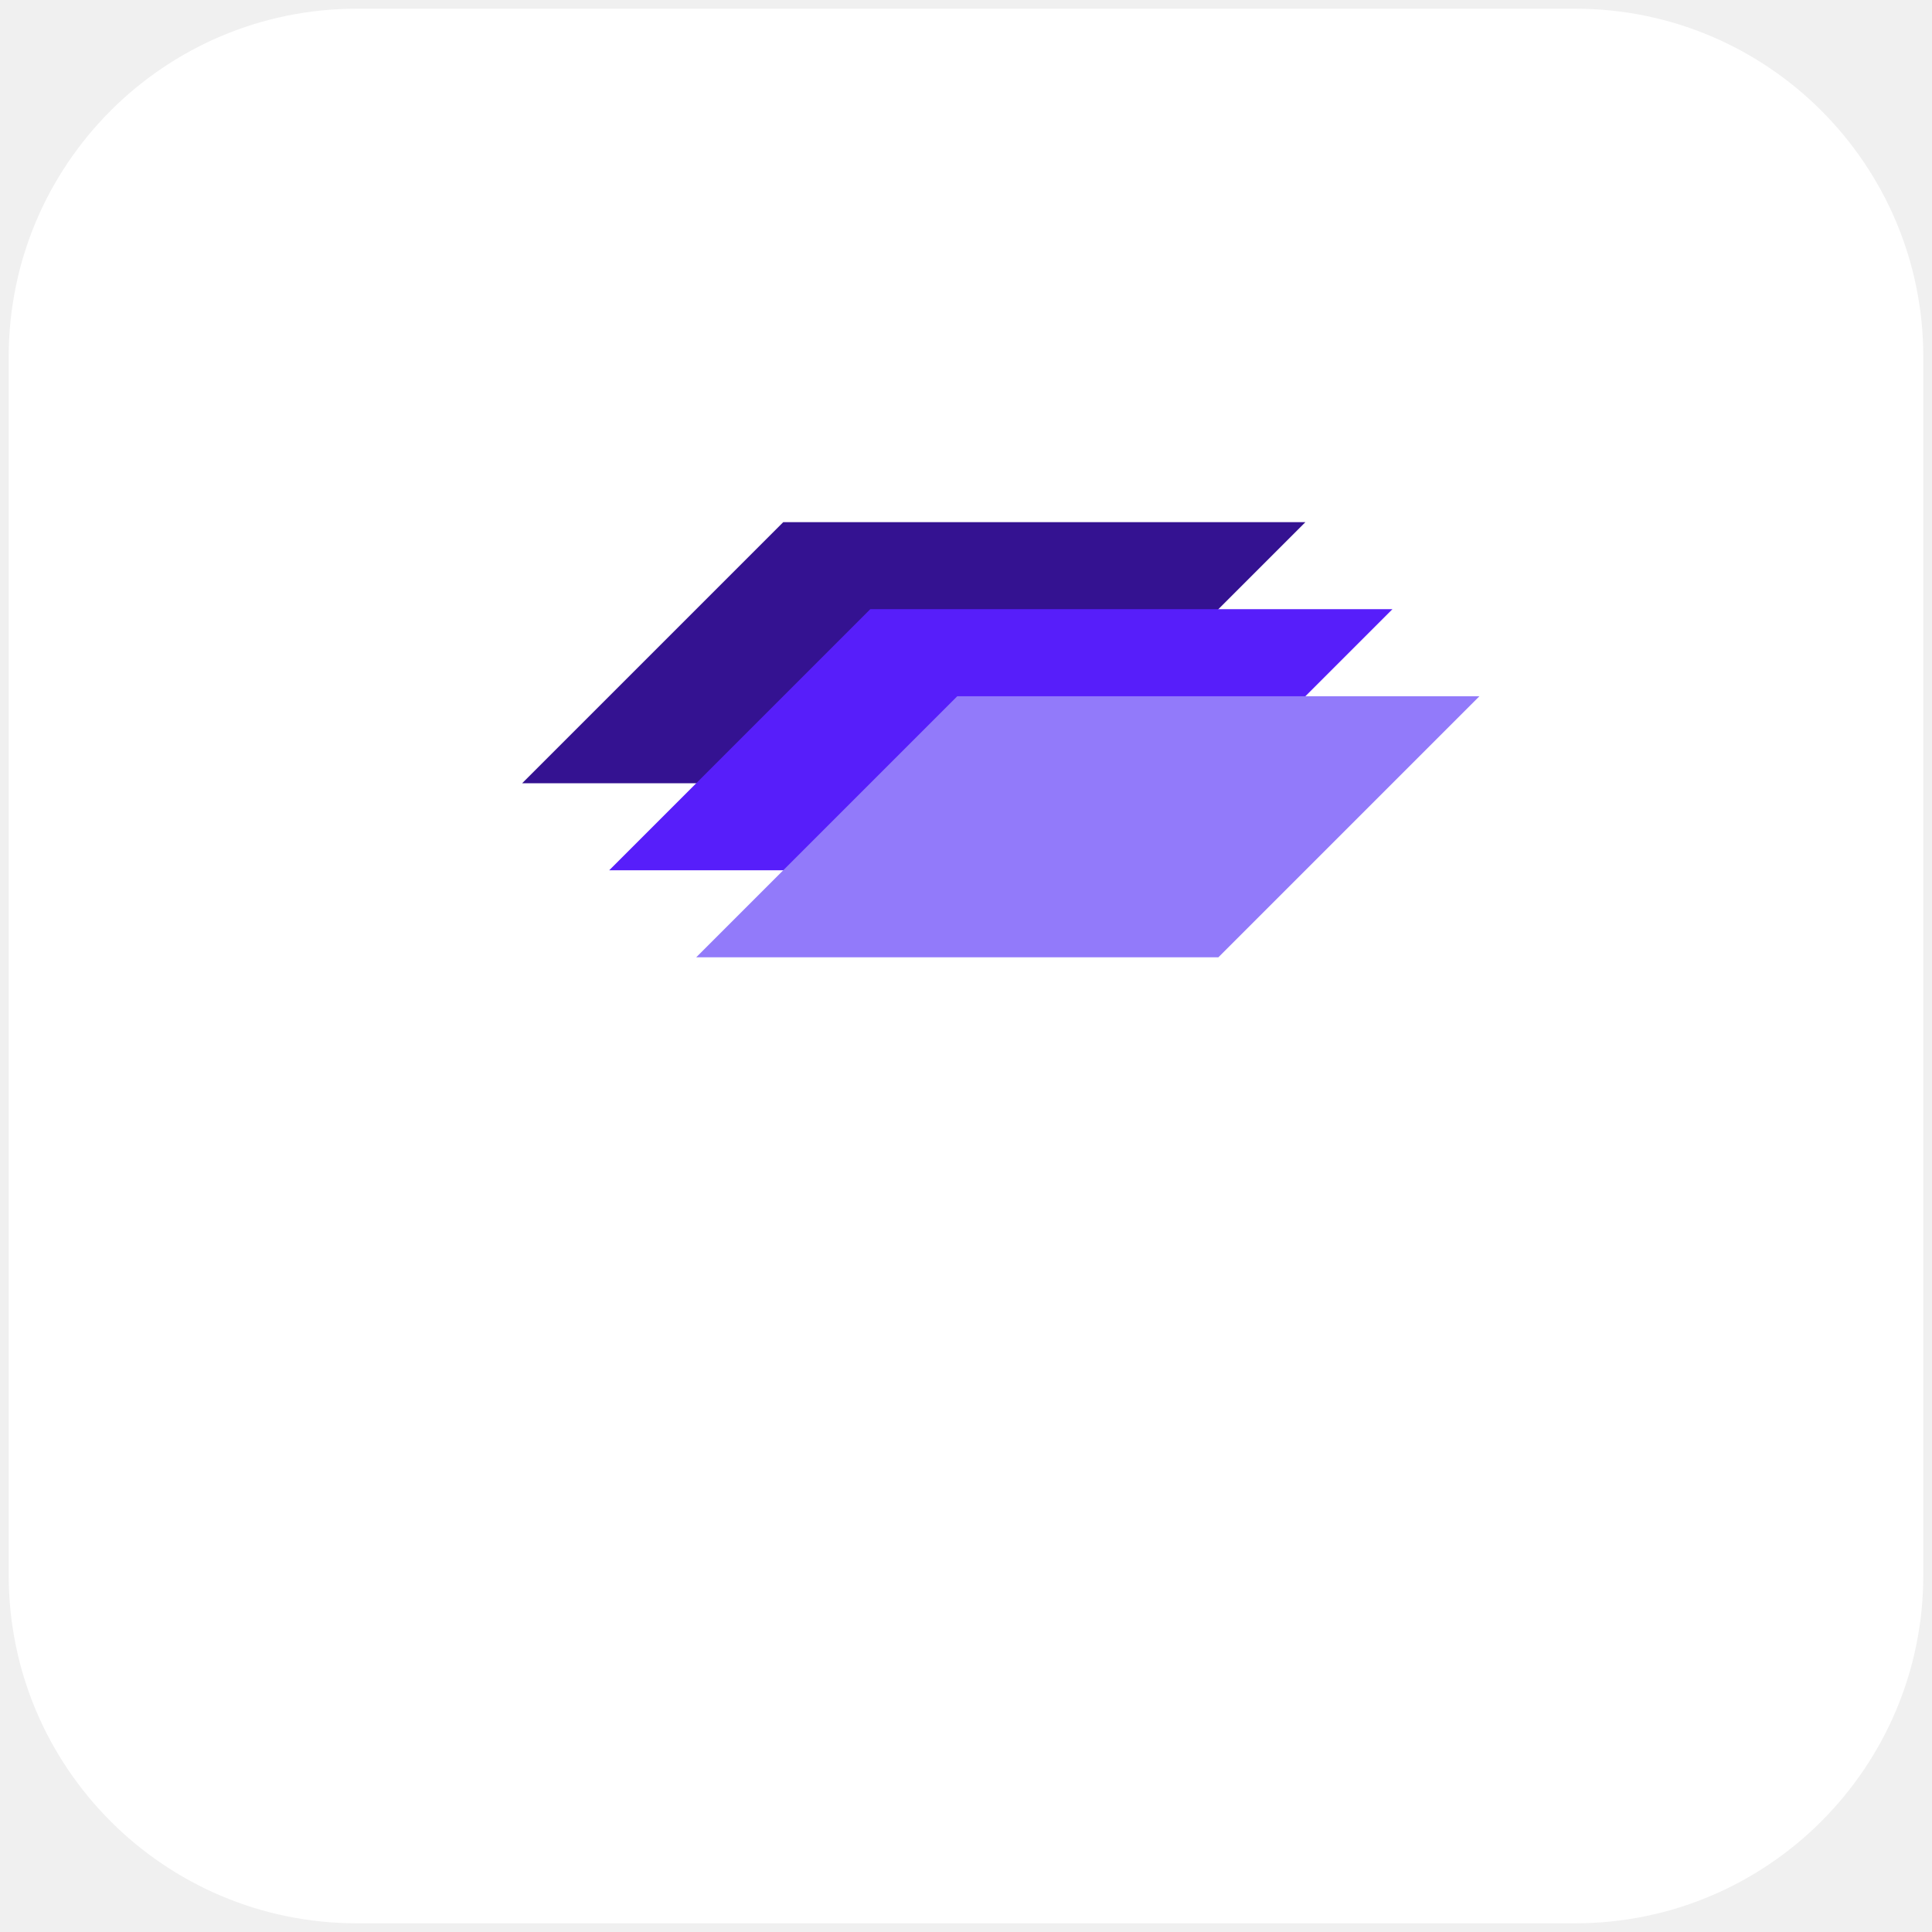
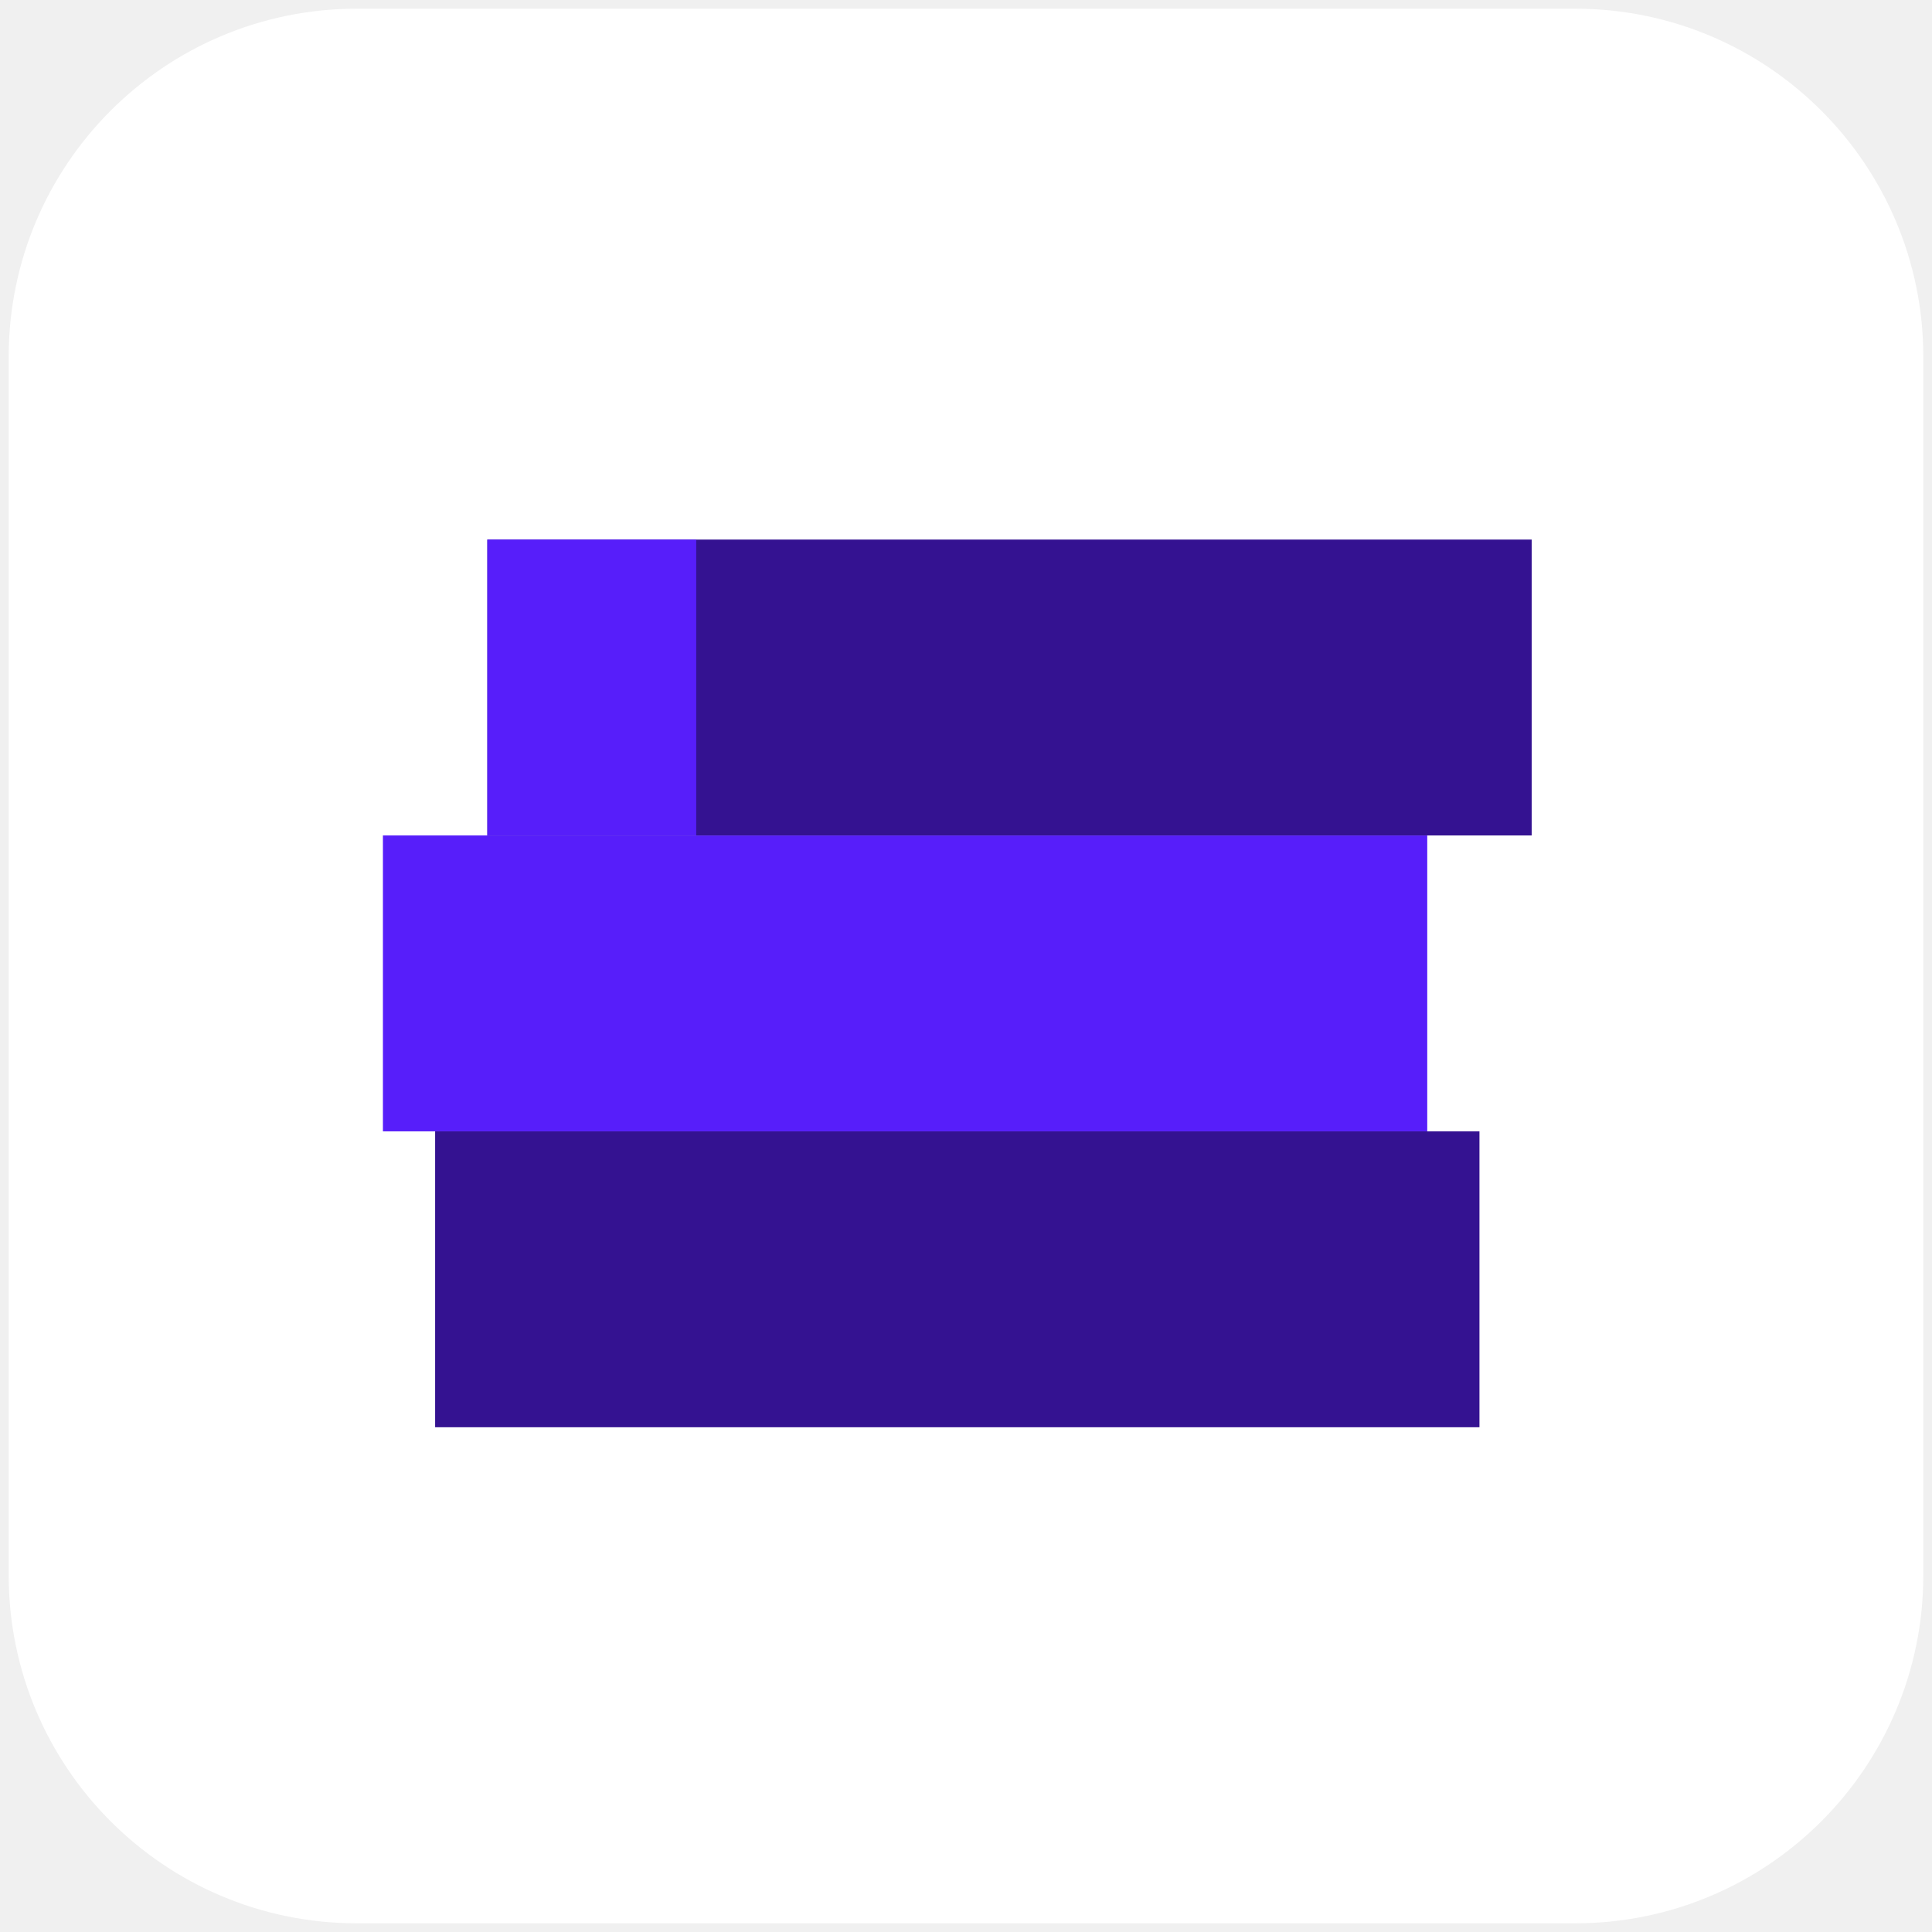
<svg xmlns="http://www.w3.org/2000/svg" width="111" height="111" viewBox="0 0 111 111" fill="none">
  <rect x="0.5" y="0.5" width="110" height="110" rx="20" fill="white" />
-   <path d="M30 45L45 30L75 30L60 45H30Z" fill="#341291" />
-   <path d="M35 50L50 35L80 35L65 50H35Z" fill="#571EFA" />
-   <path d="M40 55L55 40L85 40L70 55H40Z" fill="#927AFA" />
+   <path d="M25 65 H85 V82 H25 Z" fill="#341291" />
+   <path d="M22 48 H82 V65 H22 Z" fill="#571EFA" />
+   <path d="M28 31 H88 V48 H28 Z" fill="#341291" />
+   <path d="M28 31 H40 V48 H28 Z" fill="#571EFA" />
</svg>
